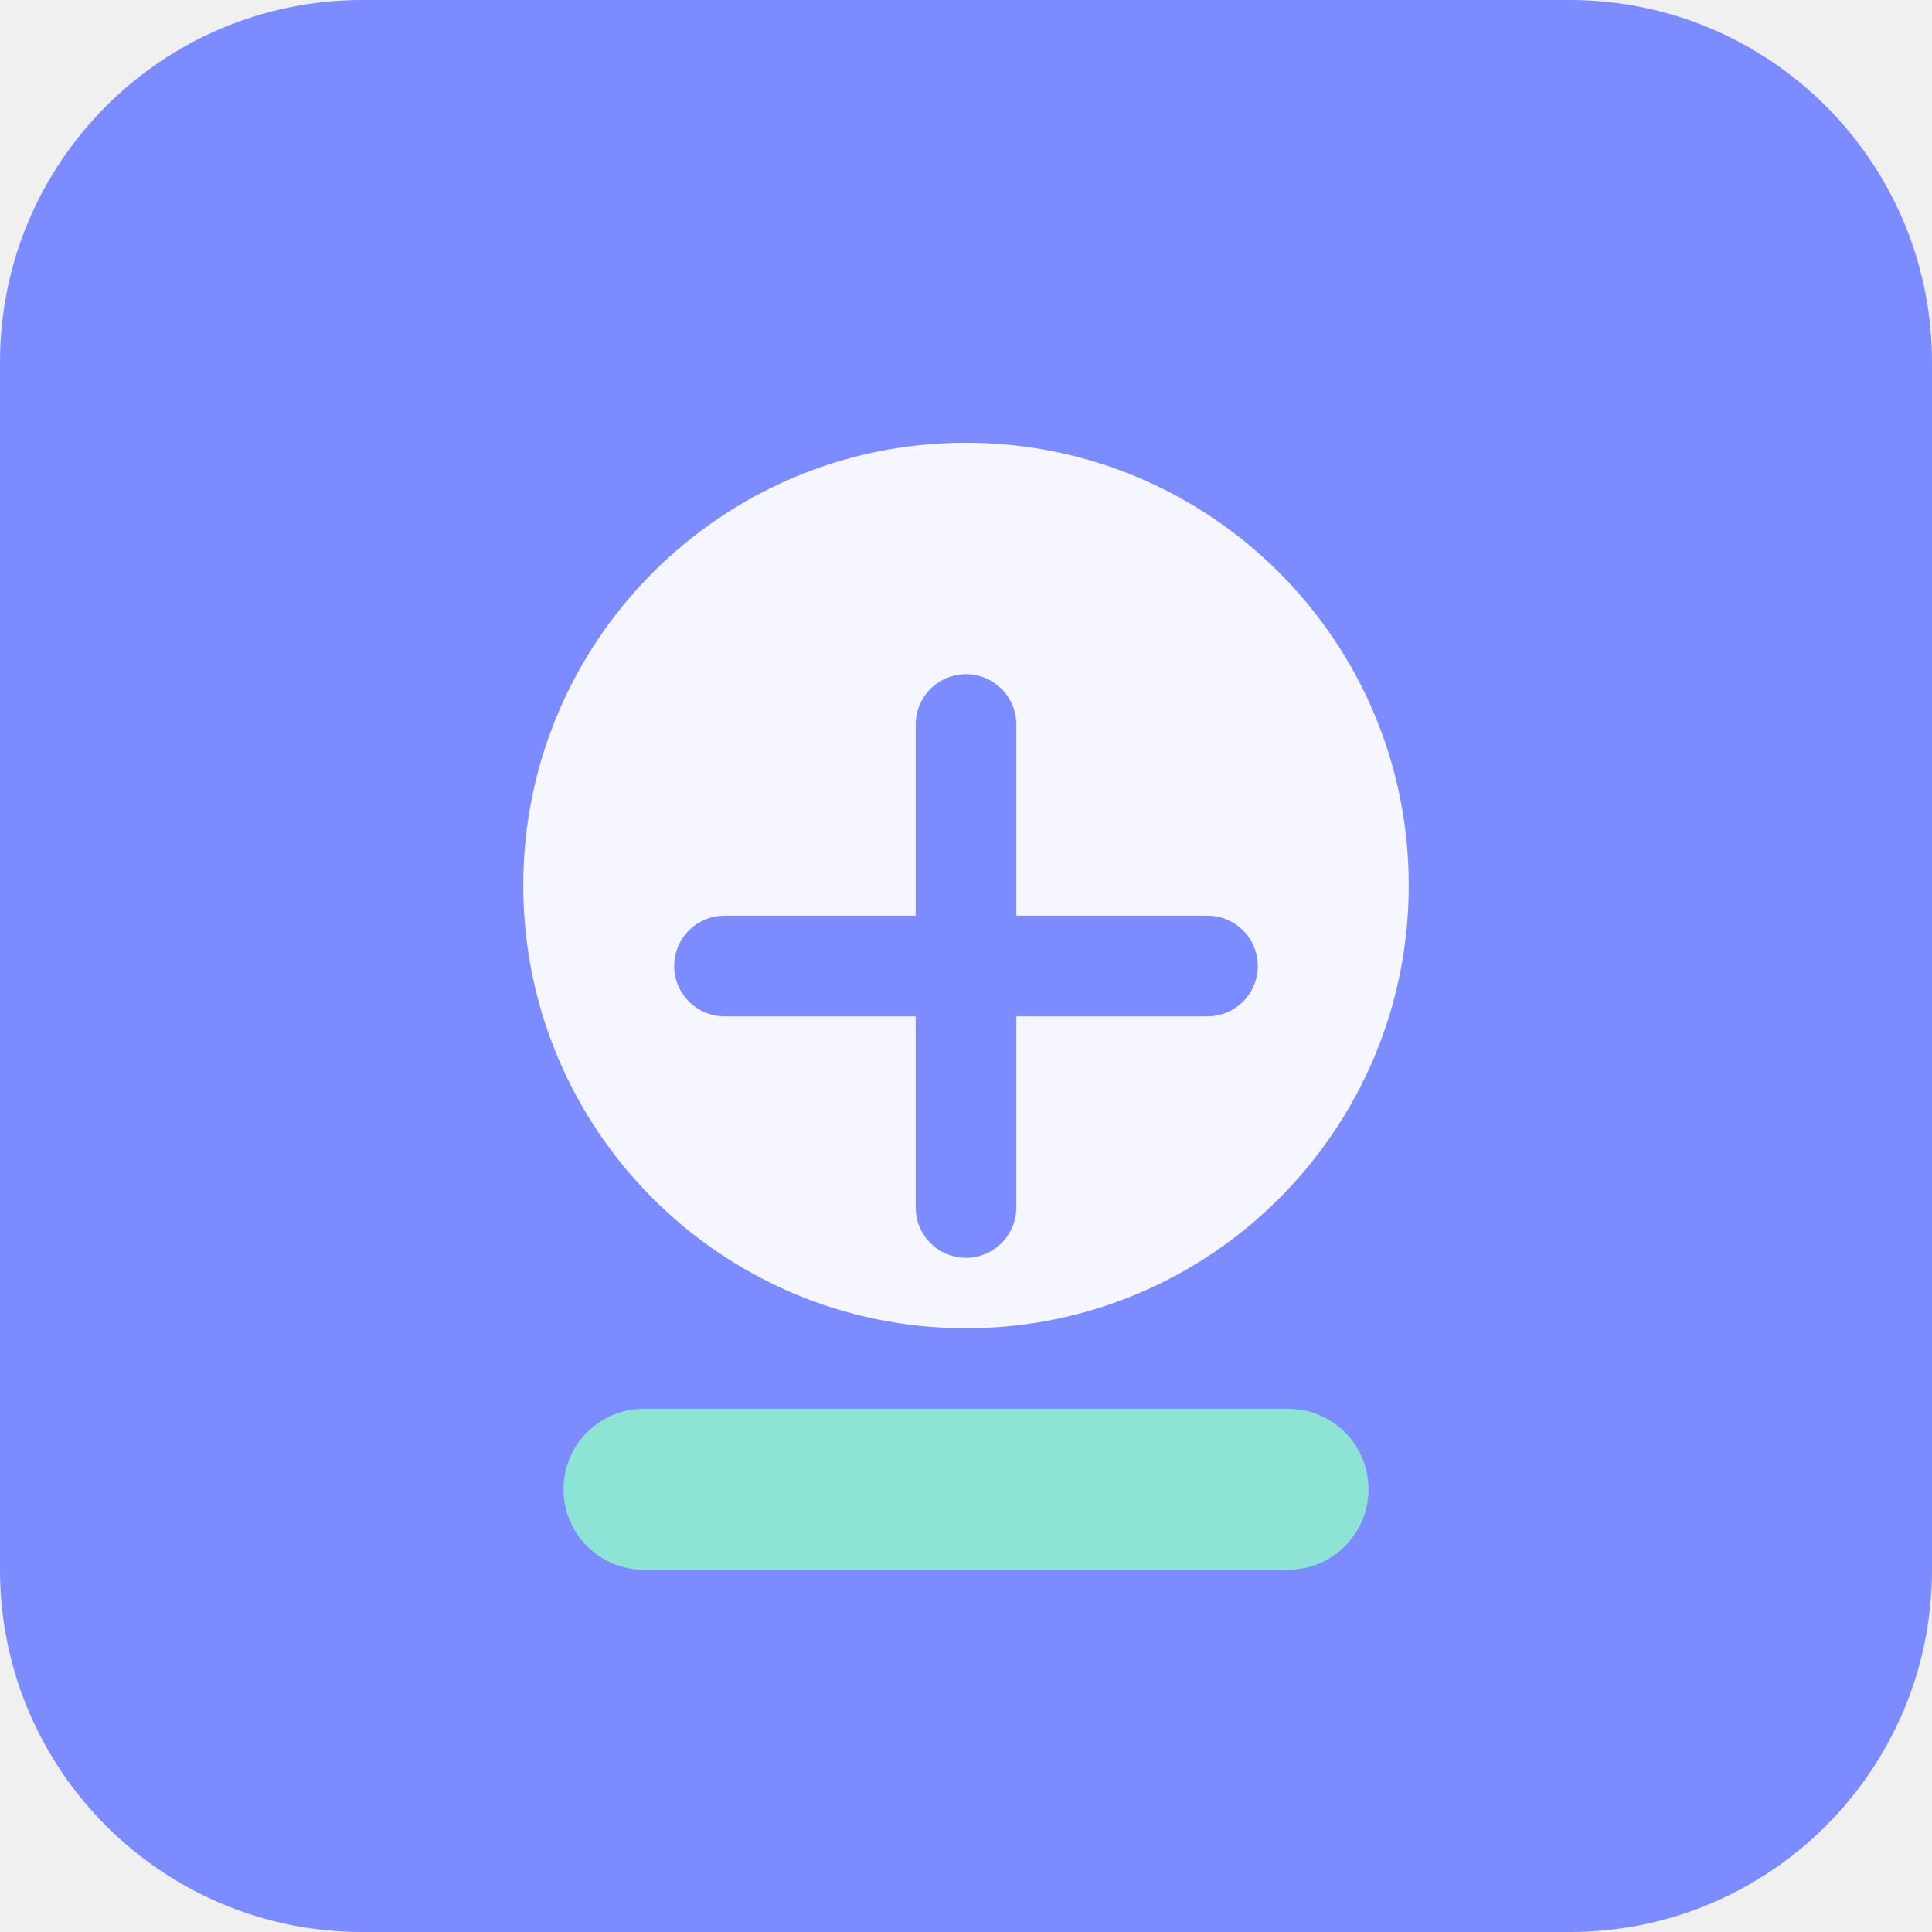
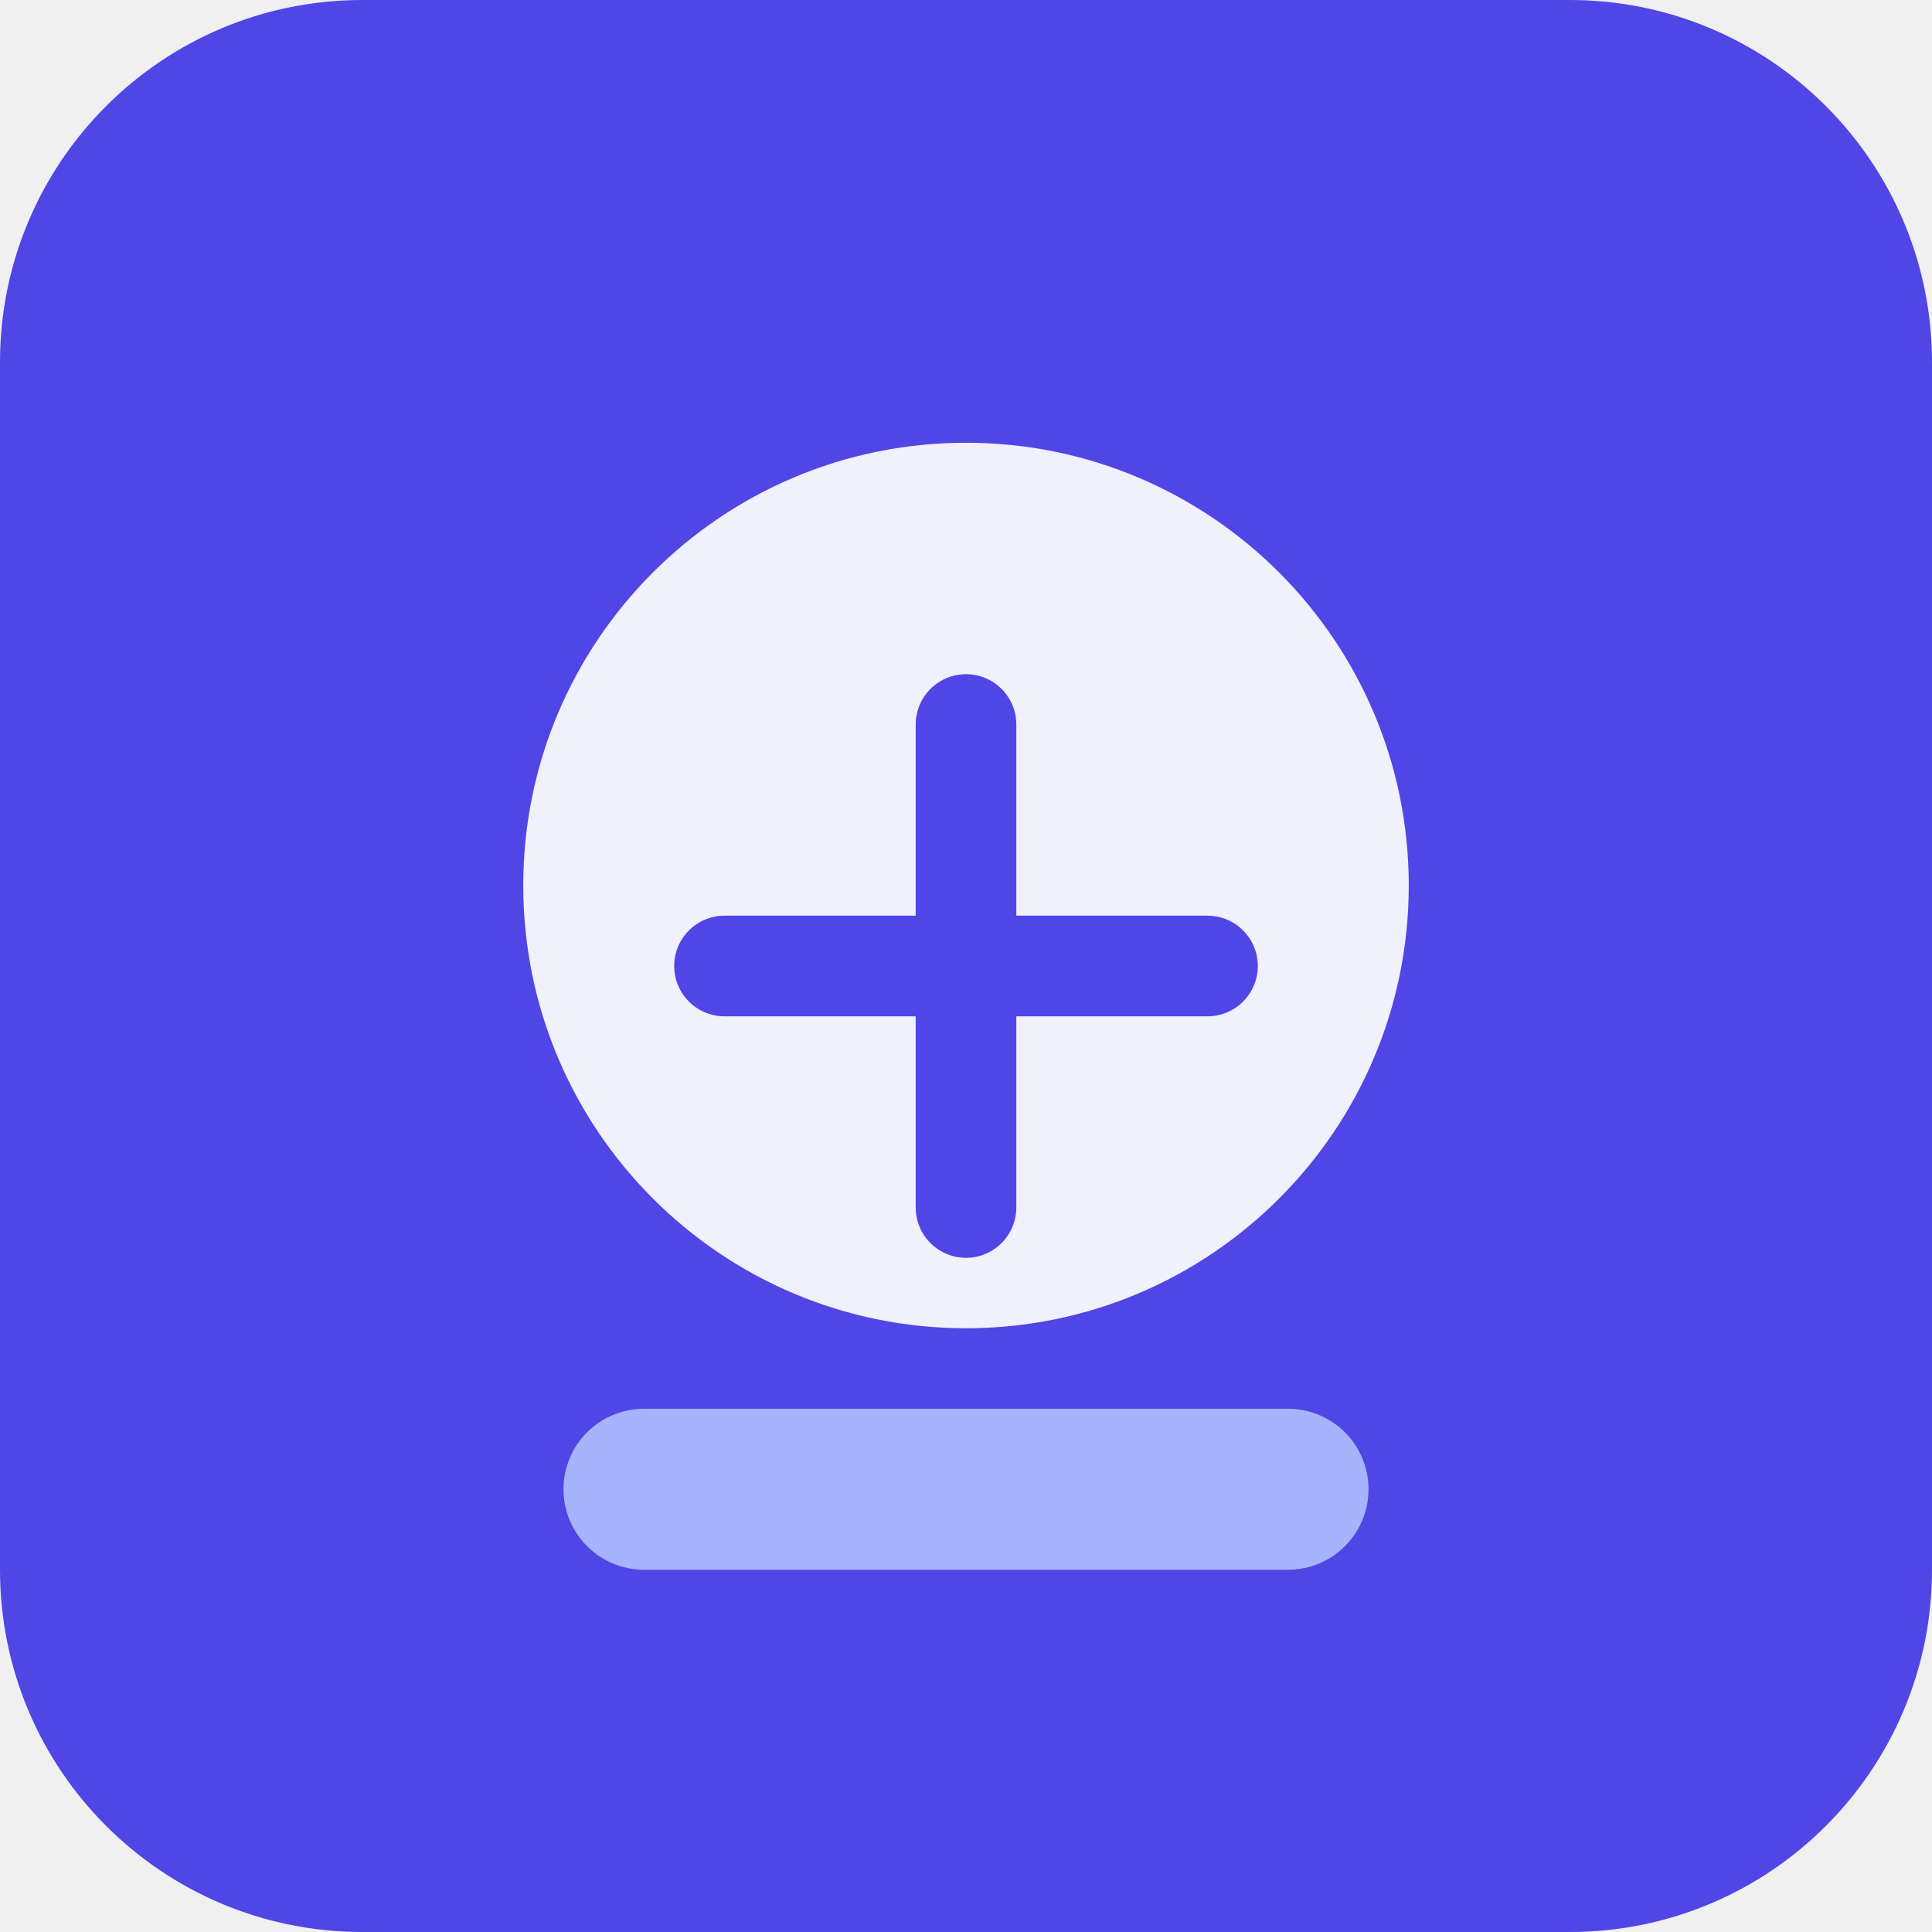
<svg xmlns="http://www.w3.org/2000/svg" width="192" height="192" viewBox="0 0 192 192" fill="none">
-   <rect width="192" height="192" rx="36" fill="#7C8CFF" />
+   <rect width="192" height="192" rx="36" fill="#4f46e5" />
  <circle cx="96" cy="88" r="44" fill="#FFFFFF" opacity="0.92" />
-   <path d="M72 96h48M96 72v48" stroke="#7C8CFF" stroke-width="10" stroke-linecap="round" />
-   <rect x="56" y="140" width="80" height="16" rx="8" fill="#8DE4D5" />
+   <path d="M72 96h48M96 72v48" stroke="#4f46e5" stroke-width="10" stroke-linecap="round" />
+   <rect x="56" y="140" width="80" height="16" rx="8" fill="#a5b4fc" />
</svg>
